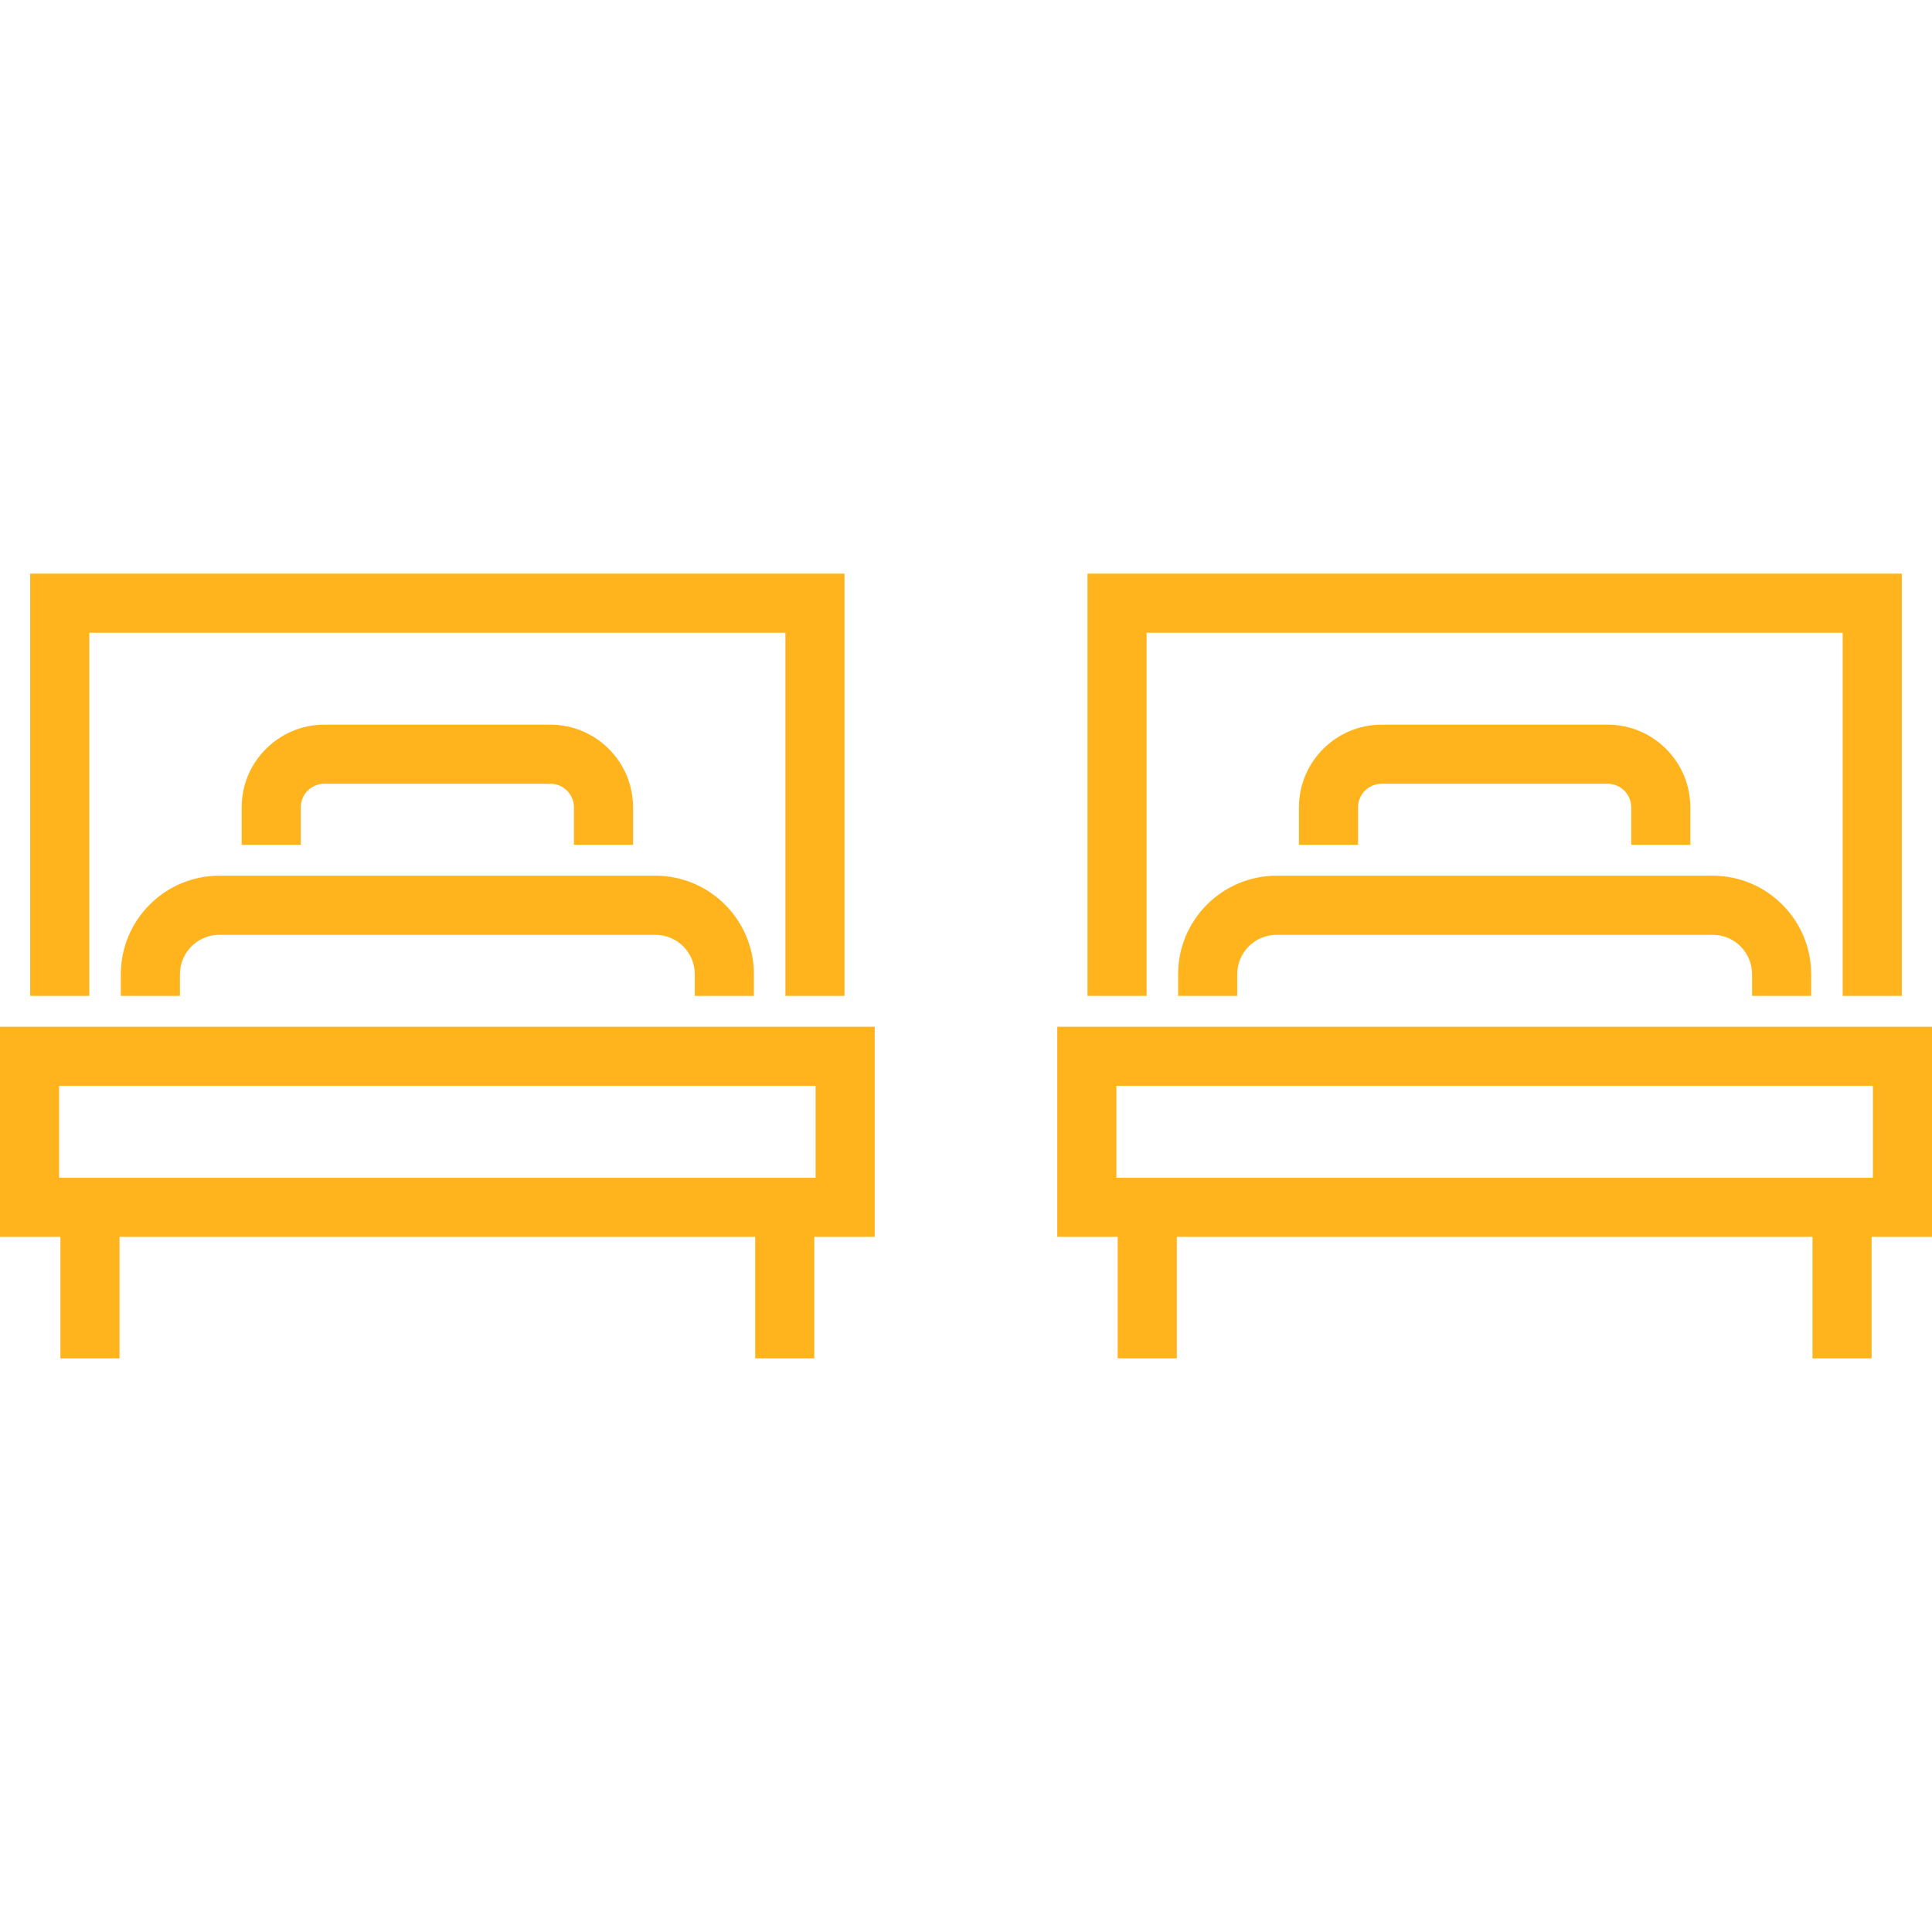
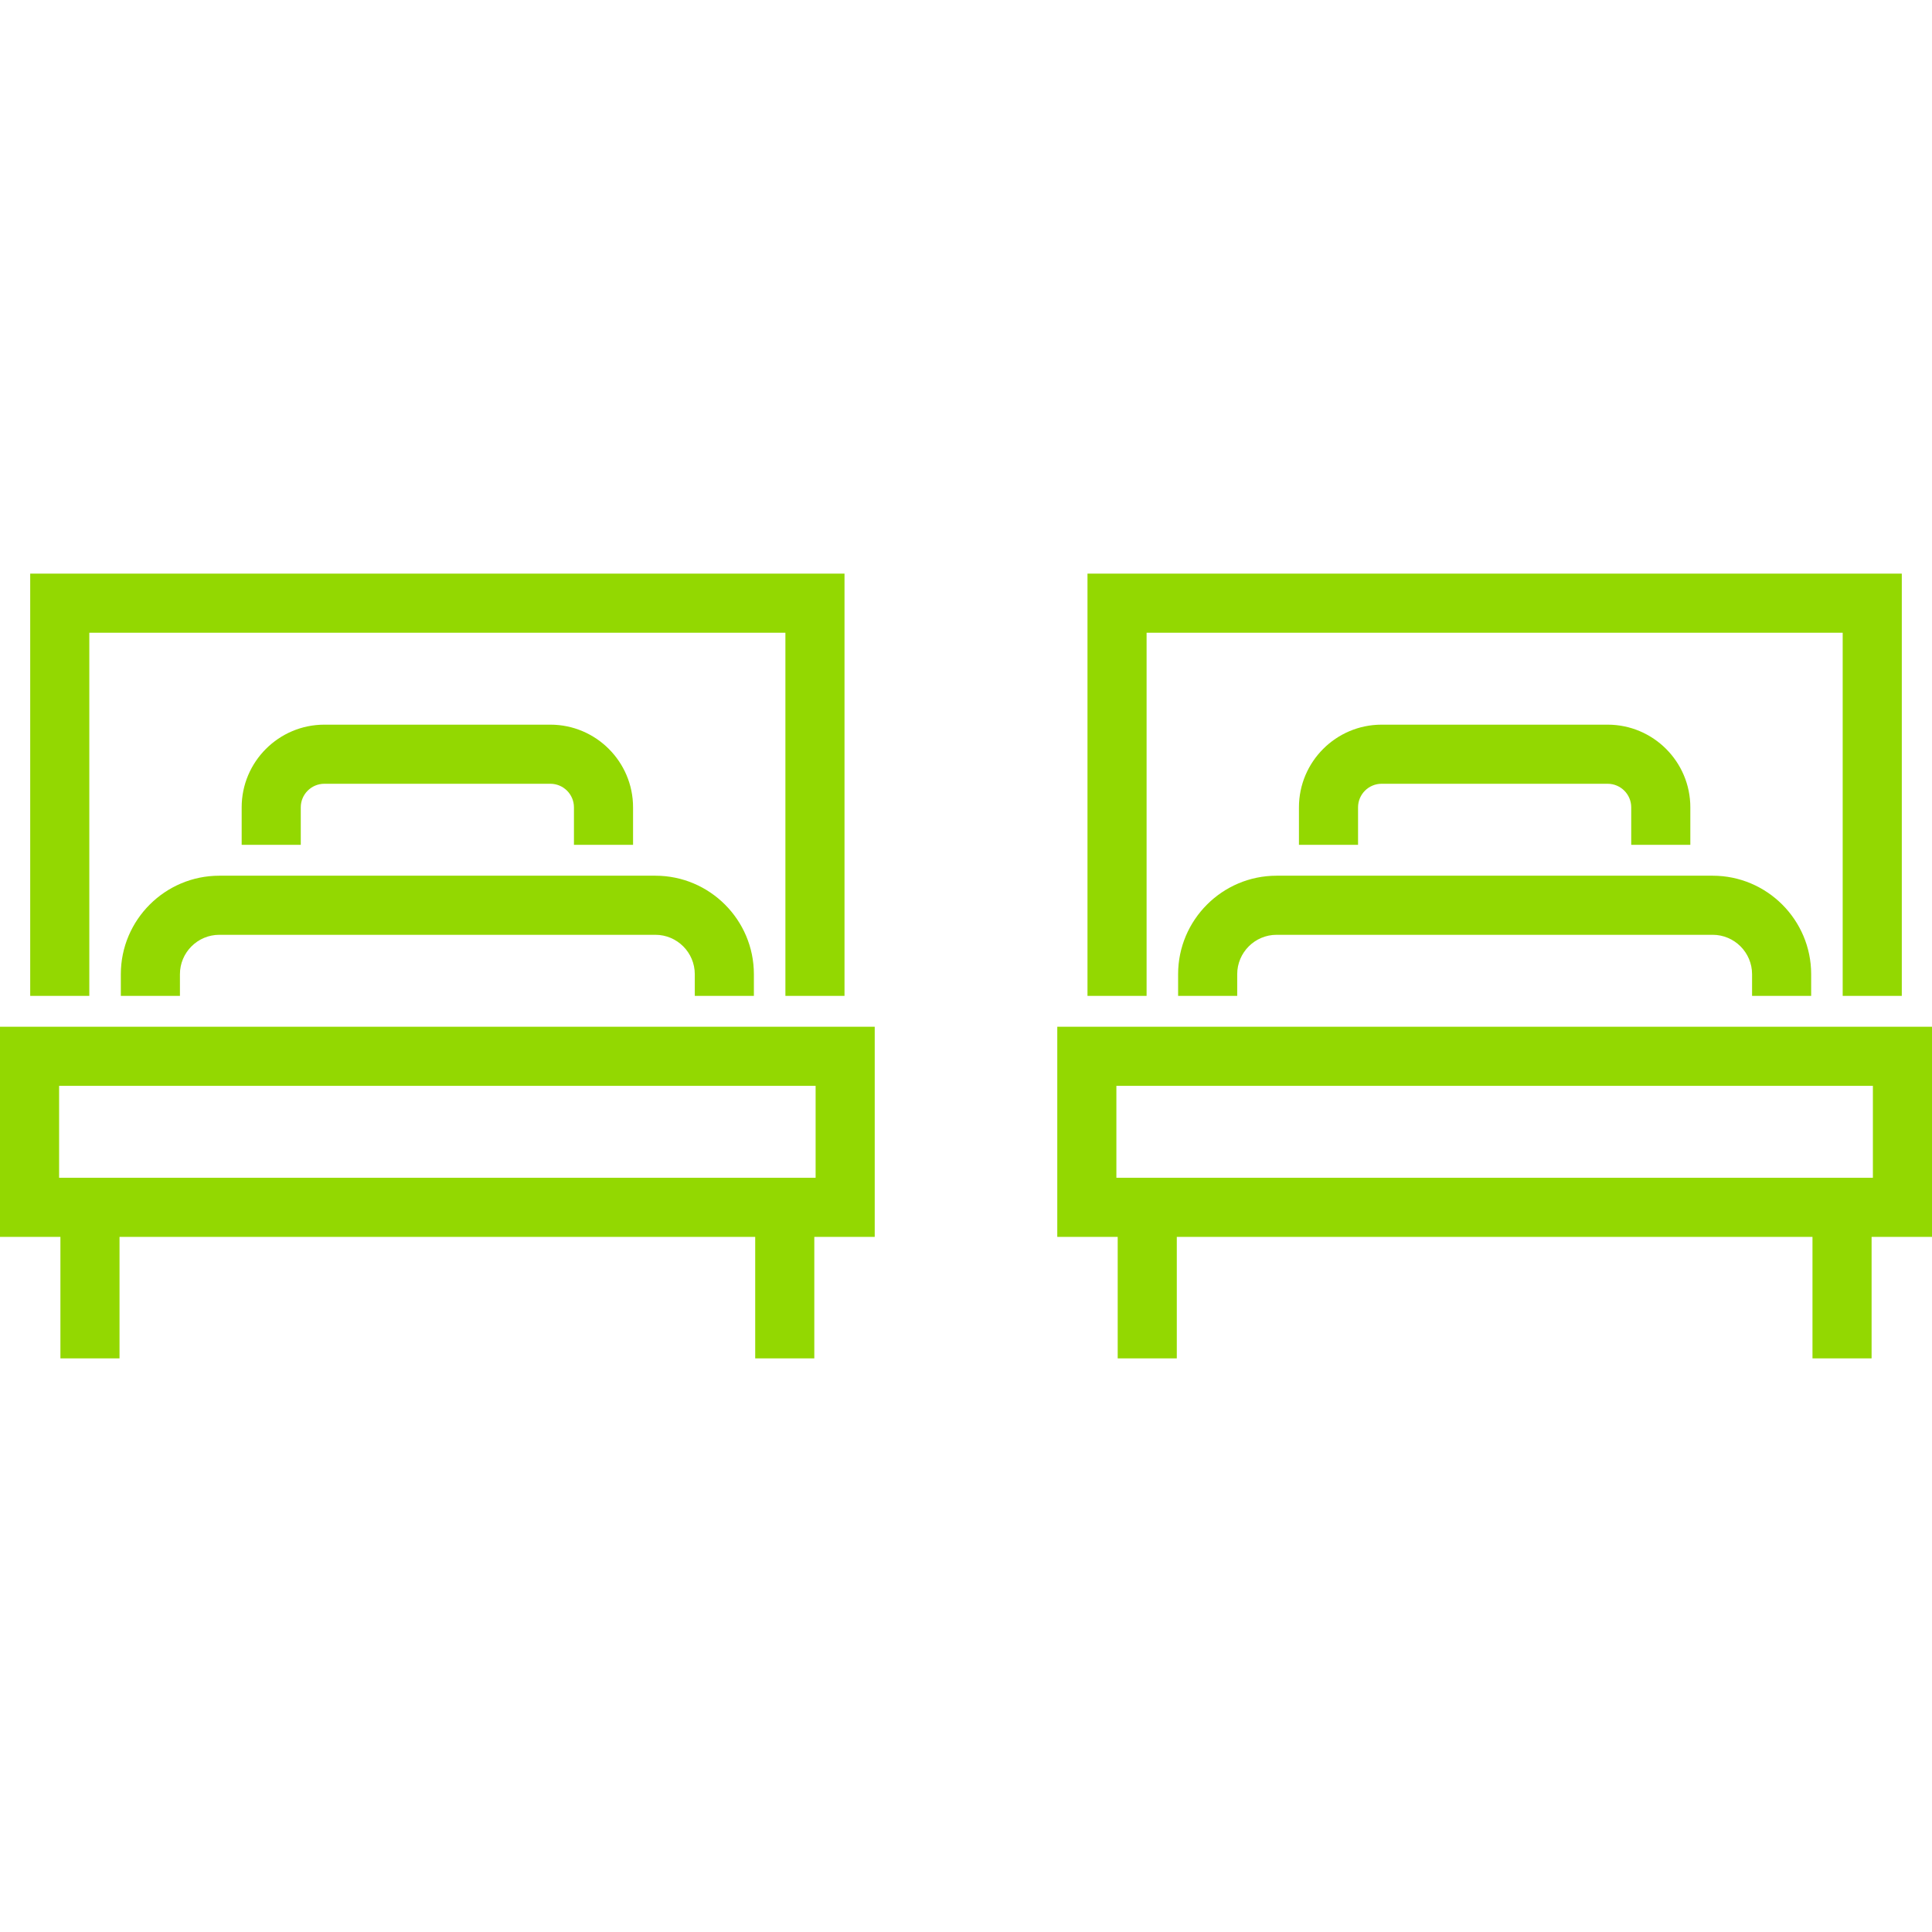
<svg xmlns="http://www.w3.org/2000/svg" version="1.1" id="Layer_1" x="0px" y="0px" viewBox="0 0 512.001 512.001" style="enable-background:new 0 0 512.001 512.001;" xml:space="preserve">
-   <g>
-     <path style="fill:#FFB41D;" d="M0,327.788h16.011v32.196h15.663v-32.196h168.463v32.196H215.8v-32.196h16.011v-55.69H0V327.788z    M15.663,287.761h200.484v24.364H15.663V287.761z" />
-     <path style="fill:#FFB41D;" d="M280.191,272.098v55.69h16.011v32.196h15.663v-32.196h168.463v32.196h15.663v-32.196h16.011v-55.69   H280.191z M496.337,312.125H295.854v-24.364h200.483V312.125z" />
-     <path style="fill:#FFB41D;" d="M199.788,263.919v-5.743c0-14.394-11.711-26.105-26.105-26.105H58.126   c-14.394,0-26.105,11.711-26.105,26.105v5.743h15.663v-5.743c0-5.758,4.684-10.442,10.442-10.442h115.558   c5.758,0,10.442,4.684,10.442,10.442v5.743H199.788z" />
-     <path style="fill:#FFB41D;" d="M479.979,263.919v-5.743c0-14.394-11.711-26.105-26.105-26.105H338.317   c-14.394,0-26.105,11.711-26.105,26.105v5.743h15.663v-5.743c0-5.758,4.684-10.442,10.442-10.442h115.558   c5.758,0,10.442,4.684,10.442,10.442v5.743H479.979z" />
-     <polygon style="fill:#FFB41D;" points="23.669,167.68 208.141,167.68 208.141,263.919 223.804,263.919 223.804,152.017   8.006,152.017 8.006,263.919 23.669,263.919  " />
-     <path style="fill:#FFB41D;" d="M167.767,223.891v-9.936c0-12.082-9.83-21.911-21.911-21.911h-59.9   c-12.082,0-21.911,9.83-21.911,21.911v9.936h15.663v-9.936c0-3.446,2.804-6.248,6.248-6.248h59.899   c3.446,0,6.248,2.804,6.248,6.248v9.936H167.767z" />
-     <polygon style="fill:#FFB41D;" points="303.859,167.68 488.332,167.68 488.332,263.919 503.995,263.919 503.995,152.017   288.196,152.017 288.196,263.919 303.859,263.919  " />
-     <path style="fill:#FFB41D;" d="M447.956,223.891v-9.936c0-12.082-9.83-21.911-21.911-21.911h-59.899   c-12.082,0-21.911,9.83-21.911,21.911v9.936h15.663v-9.936c0-3.446,2.804-6.248,6.248-6.248h59.899   c3.446,0,6.248,2.804,6.248,6.248v9.936H447.956z" />
+   <g fill="#93D801">
+     <path d="M0,327.788h16.011v32.196h15.663v-32.196h168.463v32.196H215.8v-32.196h16.011v-55.69H0V327.788z    M15.663,287.761h200.484v24.364H15.663V287.761z" />
+     <path d="M280.191,272.098v55.69h16.011v32.196h15.663v-32.196h168.463v32.196h15.663v-32.196h16.011v-55.69   H280.191z M496.337,312.125H295.854v-24.364h200.483V312.125z" />
+     <path d="M199.788,263.919v-5.743c0-14.394-11.711-26.105-26.105-26.105H58.126   c-14.394,0-26.105,11.711-26.105,26.105v5.743h15.663v-5.743c0-5.758,4.684-10.442,10.442-10.442h115.558   c5.758,0,10.442,4.684,10.442,10.442v5.743H199.788z" />
+     <path d="M479.979,263.919v-5.743c0-14.394-11.711-26.105-26.105-26.105H338.317   c-14.394,0-26.105,11.711-26.105,26.105v5.743h15.663v-5.743c0-5.758,4.684-10.442,10.442-10.442h115.558   c5.758,0,10.442,4.684,10.442,10.442v5.743H479.979z" />
+     <polygon points="23.669,167.68 208.141,167.68 208.141,263.919 223.804,263.919 223.804,152.017   8.006,152.017 8.006,263.919 23.669,263.919  " />
+     <path d="M167.767,223.891v-9.936c0-12.082-9.83-21.911-21.911-21.911h-59.9   c-12.082,0-21.911,9.83-21.911,21.911v9.936h15.663v-9.936c0-3.446,2.804-6.248,6.248-6.248h59.899   c3.446,0,6.248,2.804,6.248,6.248v9.936H167.767z" />
+     <polygon points="303.859,167.68 488.332,167.68 488.332,263.919 503.995,263.919 503.995,152.017   288.196,152.017 288.196,263.919 303.859,263.919  " />
+     <path d="M447.956,223.891v-9.936c0-12.082-9.83-21.911-21.911-21.911h-59.899   c-12.082,0-21.911,9.83-21.911,21.911v9.936h15.663v-9.936c0-3.446,2.804-6.248,6.248-6.248h59.899   c3.446,0,6.248,2.804,6.248,6.248v9.936H447.956z" />
  </g>
  <g>
</g>
  <g>
</g>
  <g>
</g>
  <g>
</g>
  <g>
</g>
  <g>
</g>
  <g>
</g>
  <g>
</g>
  <g>
</g>
  <g>
</g>
  <g>
</g>
  <g>
</g>
  <g>
</g>
  <g>
</g>
  <g>
</g>
</svg>
